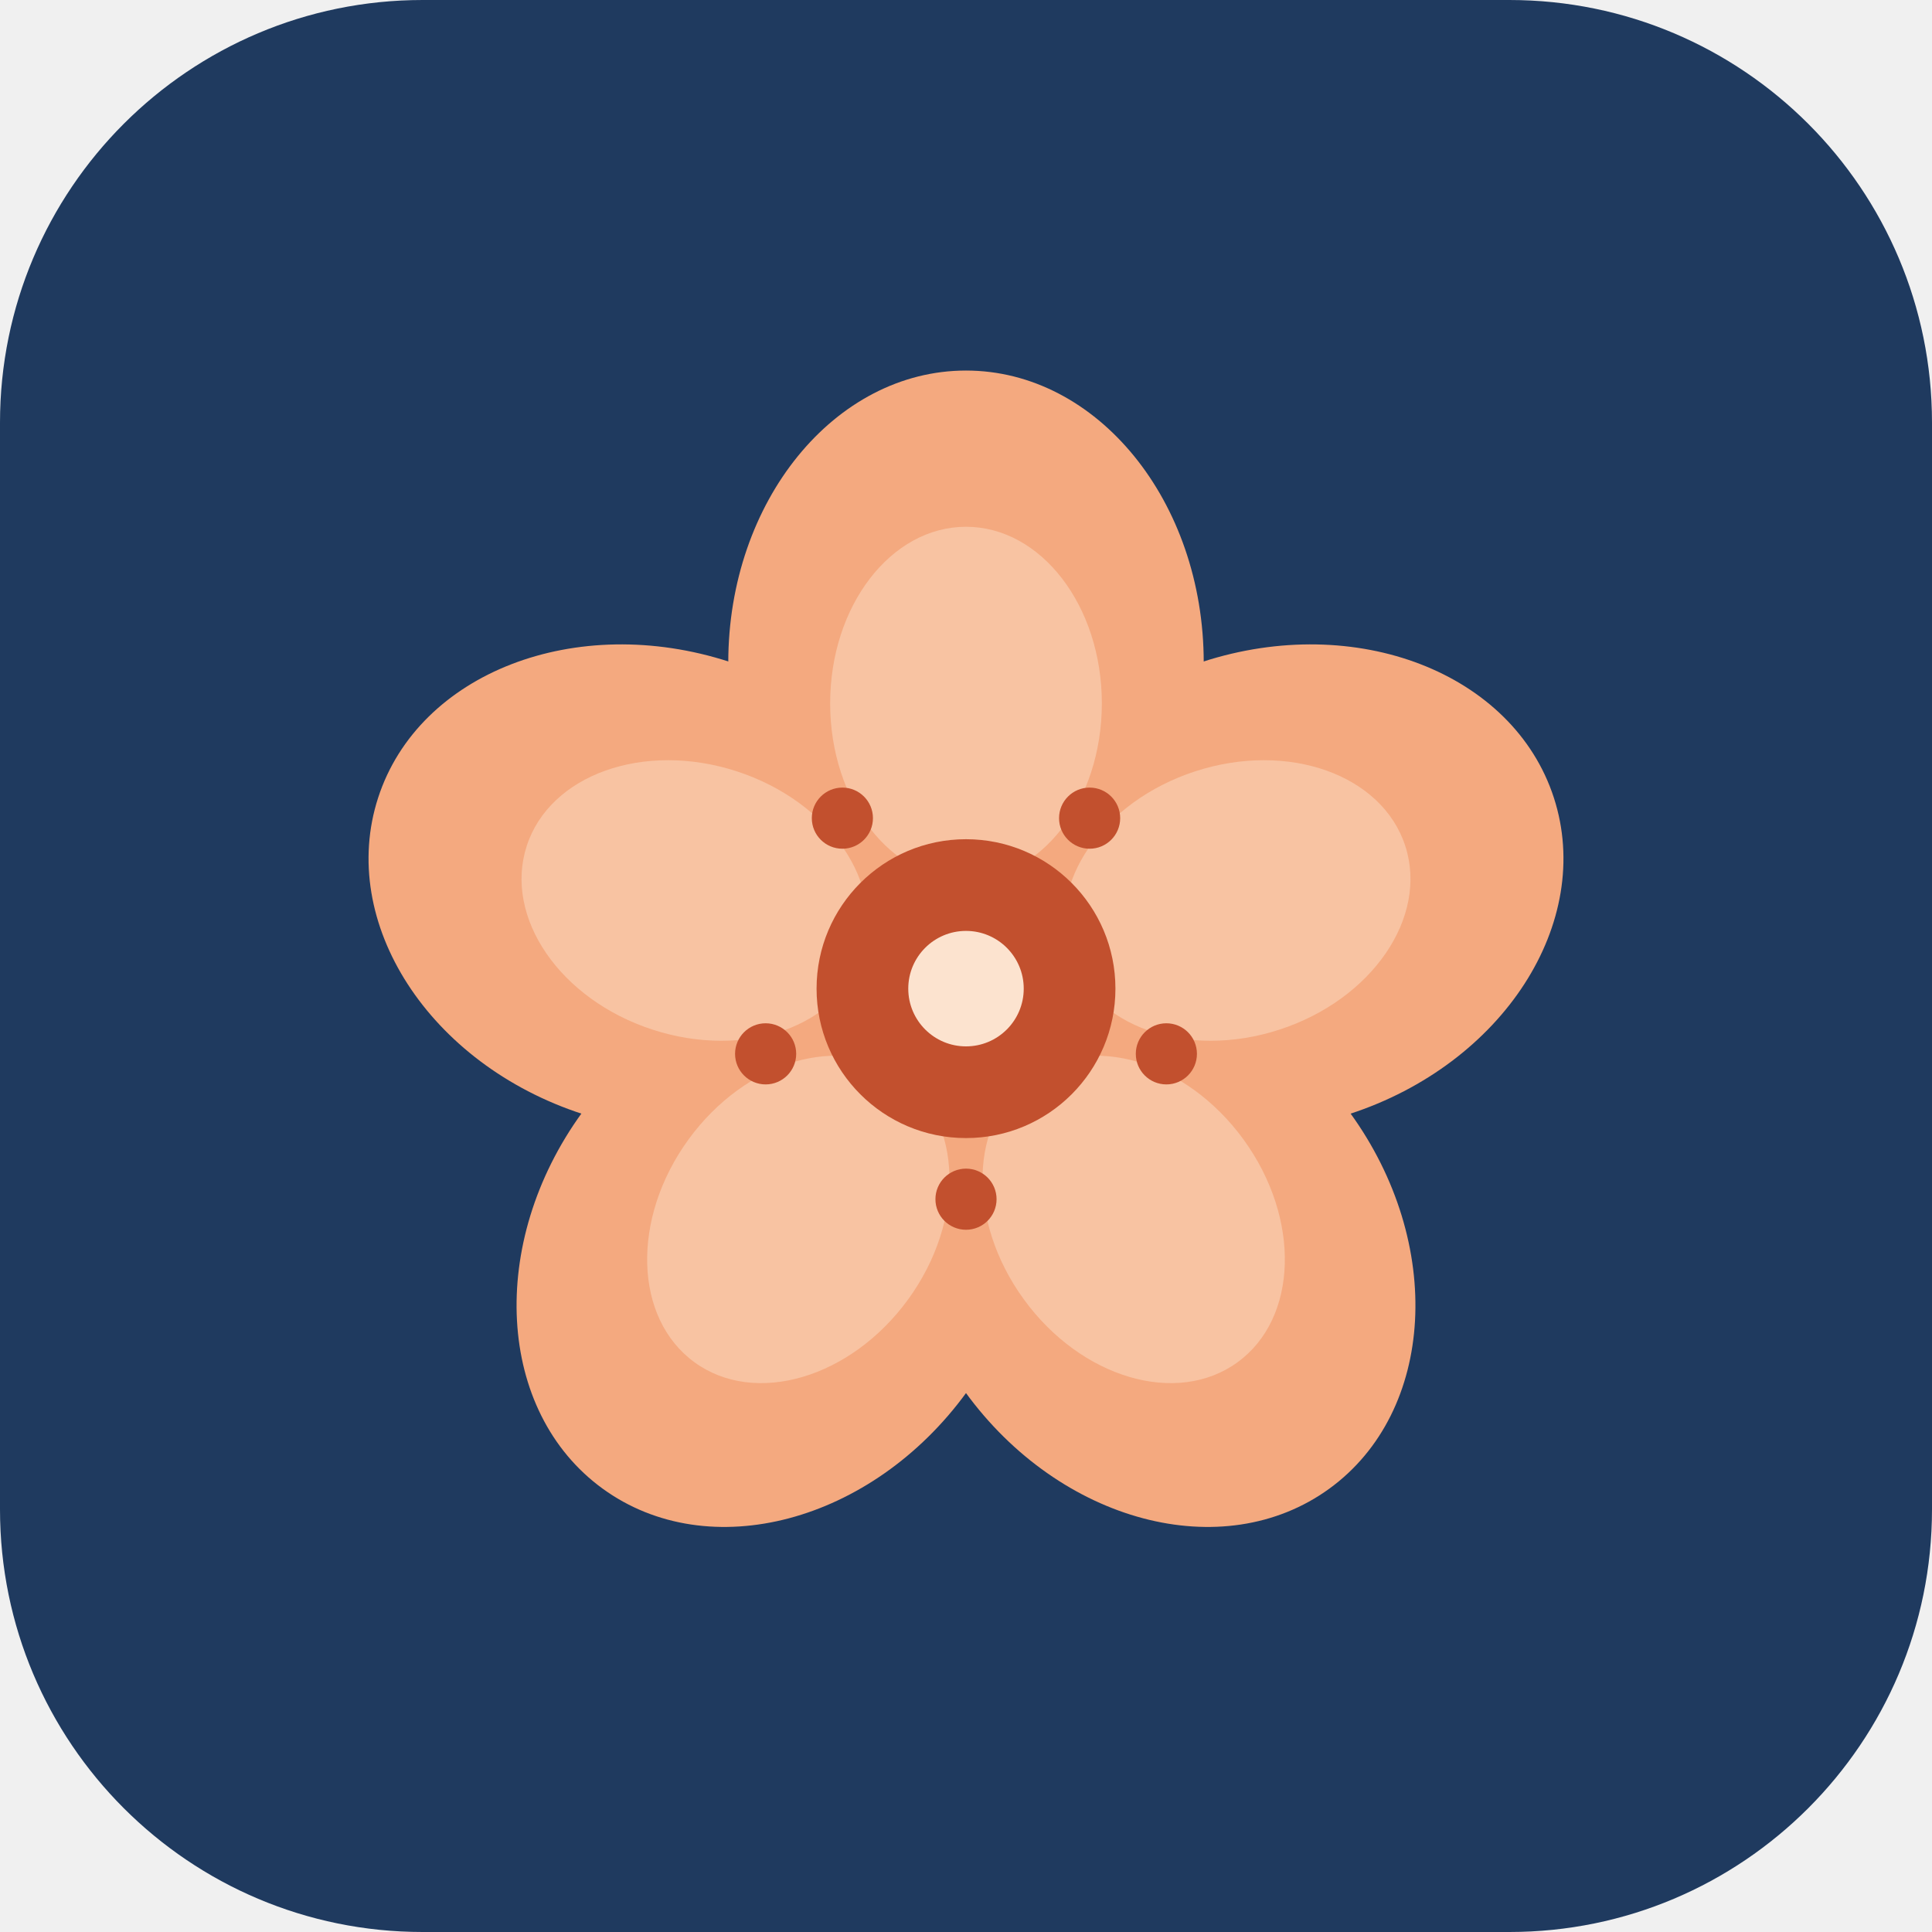
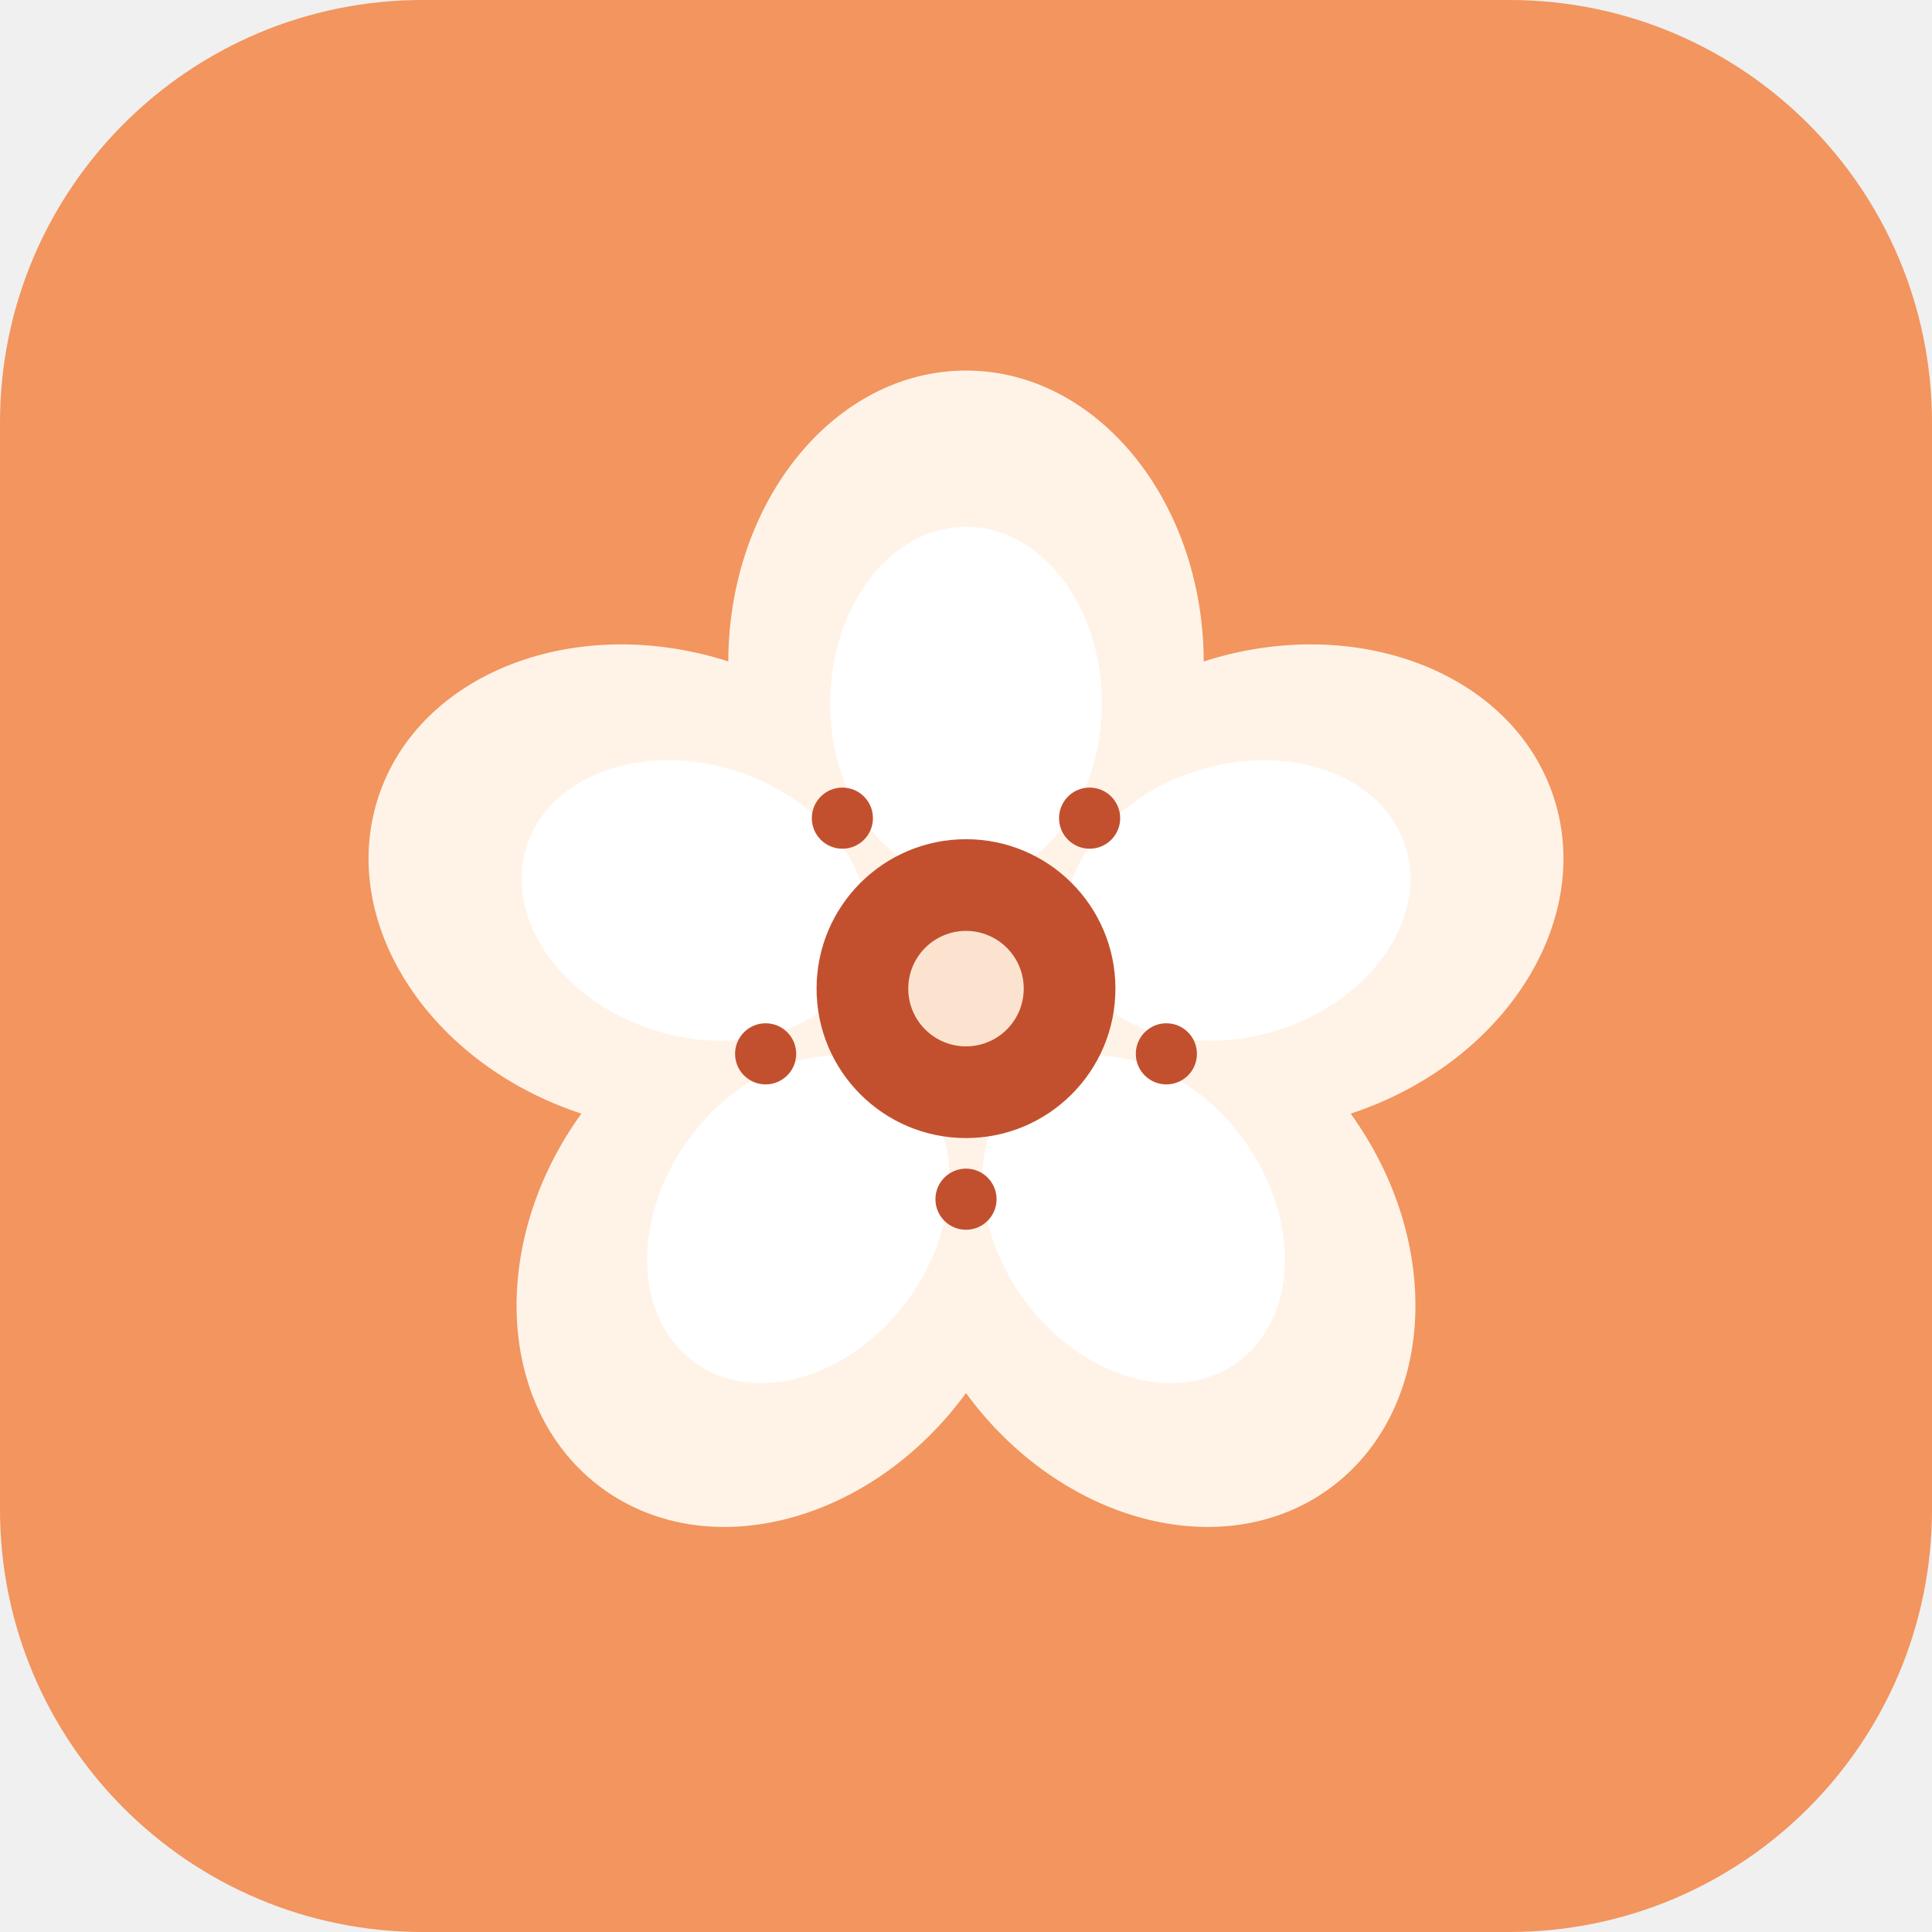
<svg xmlns="http://www.w3.org/2000/svg" viewBox="0 0 512 512">
-   <rect width="512" height="512" rx="112" fill="#1F3A5F" />
+   <rect width="512" height="512" rx="112" fill="#F2955F" />
  <g transform="translate(256 262) scale(0.9)">
-     <g fill="#F4A97F">
+     <g fill="#FFF3E8">
      <ellipse cx="0" cy="-96.0" rx="70.0" ry="86.0" transform="rotate(0)" />
      <ellipse cx="0" cy="-96.0" rx="70.0" ry="86.0" transform="rotate(72)" />
      <ellipse cx="0" cy="-96.0" rx="70.0" ry="86.0" transform="rotate(144)" />
      <ellipse cx="0" cy="-96.0" rx="70.0" ry="86.0" transform="rotate(216)" />
      <ellipse cx="0" cy="-96.0" rx="70.0" ry="86.0" transform="rotate(288)" />
    </g>
-     <g fill="#F8C3A2">
+     <g fill="#FFFFFF">
      <ellipse cx="0" cy="-84.0" rx="40.0" ry="52.0" transform="rotate(0)" />
      <ellipse cx="0" cy="-84.0" rx="40.0" ry="52.0" transform="rotate(72)" />
      <ellipse cx="0" cy="-84.0" rx="40.0" ry="52.0" transform="rotate(144)" />
      <ellipse cx="0" cy="-84.0" rx="40.0" ry="52.0" transform="rotate(216)" />
      <ellipse cx="0" cy="-84.0" rx="40.0" ry="52.0" transform="rotate(288)" />
    </g>
    <circle cx="36.4" cy="-50.2" r="9.0" fill="#C2502E" />
    <circle cx="59.0" cy="19.2" r="9.0" fill="#C2502E" />
    <circle cx="0.0" cy="62.0" r="9.0" fill="#C2502E" />
    <circle cx="-59.0" cy="19.2" r="9.0" fill="#C2502E" />
    <circle cx="-36.4" cy="-50.2" r="9.0" fill="#C2502E" />
    <circle r="44.0" fill="#C2502E" />
    <circle r="17.0" fill="#FCE3CF" />
  </g>
</svg>
